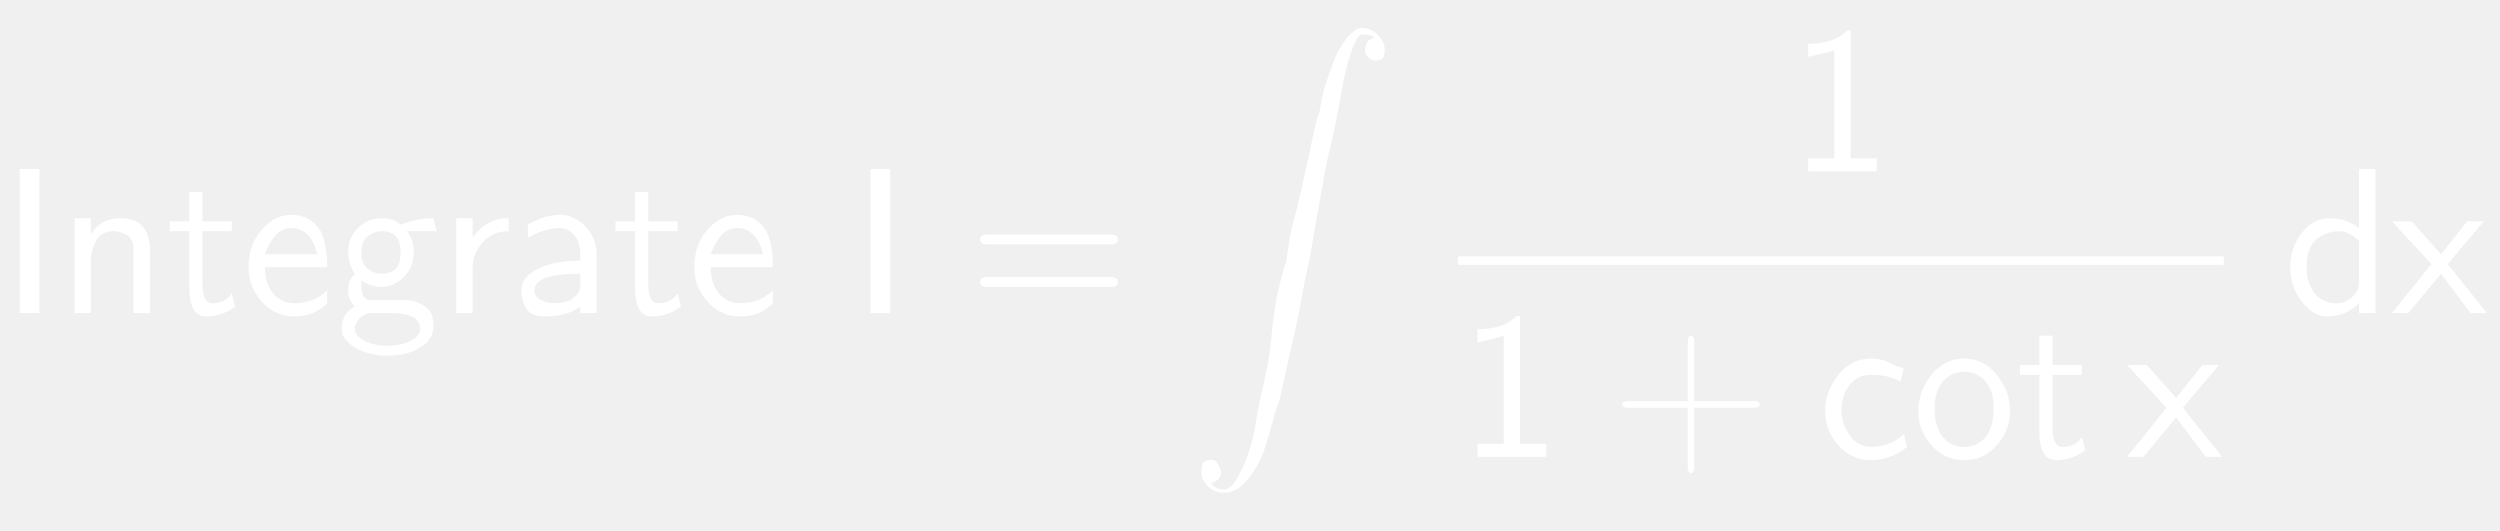
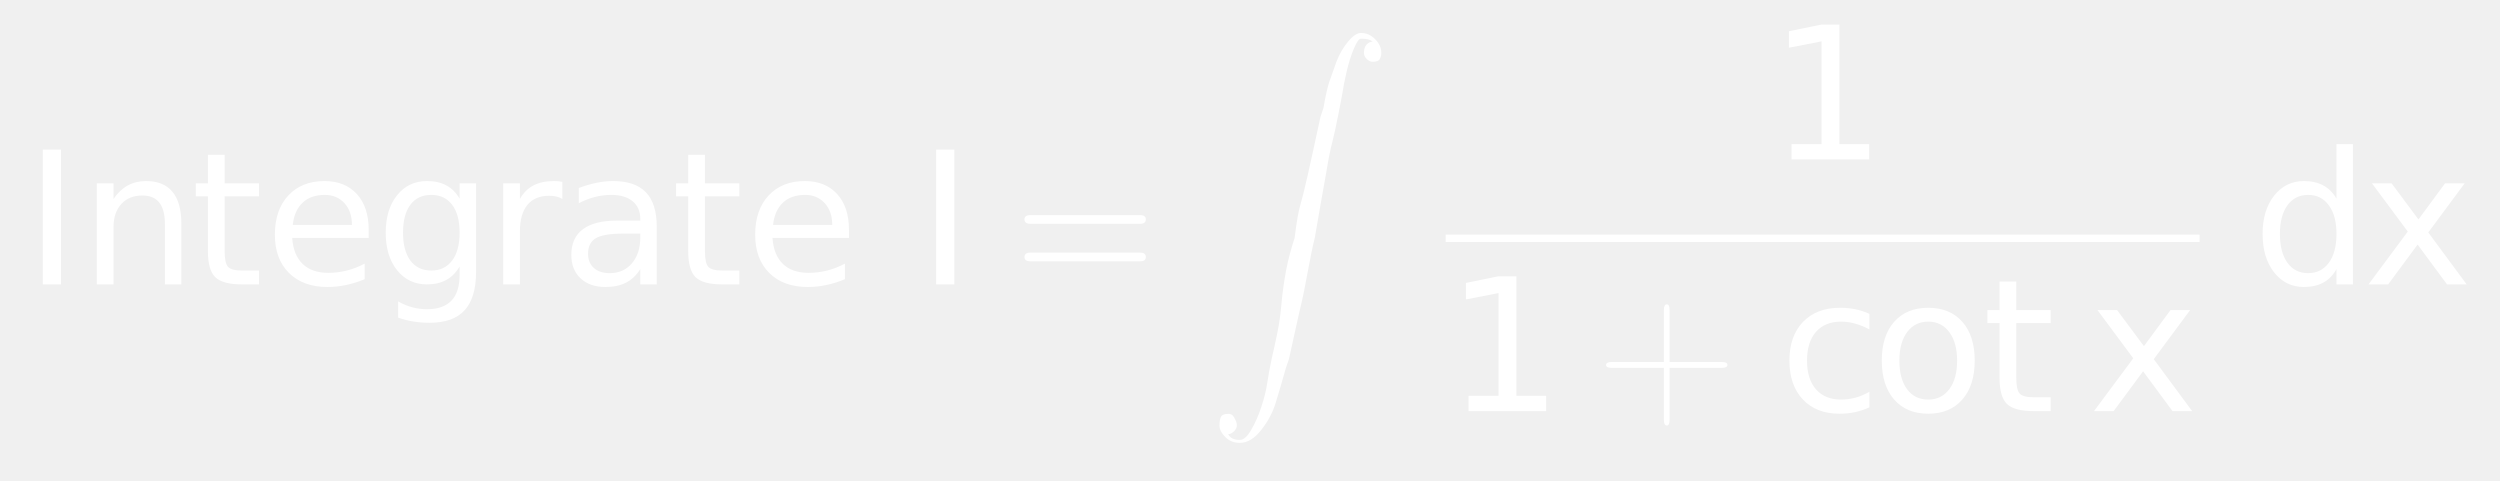
- <svg xmlns="http://www.w3.org/2000/svg" style="fill-opacity:1; color-rendering:auto; color-interpolation:auto; stroke:black; text-rendering:auto; stroke-linecap:square; stroke-miterlimit:10; stroke-opacity:1; shape-rendering:auto; fill:black; stroke-dasharray:none; font-weight:normal; stroke-width:1; font-family:'Dialog'; font-style:normal; stroke-linejoin:miter; font-size:12; stroke-dashoffset:0; image-rendering:auto;" width="179" height="38">
+ <svg xmlns="http://www.w3.org/2000/svg" style="fill-opacity:1; color-rendering:auto; color-interpolation:auto; stroke:black; text-rendering:auto; stroke-linecap:square; stroke-miterlimit:10; stroke-opacity:1; shape-rendering:auto; fill:black; stroke-dasharray:none; font-weight:normal; stroke-width:1; font-family:'Dialog'; font-style:normal; stroke-linejoin:miter; font-size:12; stroke-dashoffset:0; image-rendering:auto;" width="203" height="39">
  <defs id="genericDefs" />
  <g>
-     <g transform="scale(15,15) translate(0,1.4945)" style="font-size:1; fill:white; text-rendering:geometricPrecision; color-rendering:optimizeQuality; image-rendering:optimizeQuality; font-family:'jlm_cmss10'; color-interpolation:linearRGB; stroke:white;">
-       <path style="stroke:none;" d="M0.188 -0.688 L0.188 0 L0.094 0 L0.094 -0.688 L0.188 -0.688 Z" />
+     <g transform="scale(15,15) translate(0.1333,1.5395) scale(0.1,0.1)" style="fill:white; text-rendering:geometricPrecision; color-rendering:optimizeQuality; image-rendering:optimizeQuality; color-interpolation:linearRGB; stroke:white;">
+       <path style="stroke:none;" d="M0.984 -7.297 L1.969 -7.297 L1.969 0 L0.984 0 L0.984 -7.297 ZM8.484 -3.297 L8.484 0 L7.594 0 L7.594 -3.266 Q7.594 -4.047 7.289 -4.43 Q6.984 -4.812 6.375 -4.812 Q5.656 -4.812 5.234 -4.352 Q4.812 -3.891 4.812 -3.094 L4.812 0 L3.906 0 L3.906 -5.469 L4.812 -5.469 L4.812 -4.625 Q5.141 -5.109 5.578 -5.352 Q6.016 -5.594 6.578 -5.594 Q7.516 -5.594 8 -5.016 Q8.484 -4.438 8.484 -3.297 ZM10.828 -7.016 L10.828 -5.469 L12.688 -5.469 L12.688 -4.766 L10.828 -4.766 L10.828 -1.797 Q10.828 -1.141 11.016 -0.945 Q11.203 -0.75 11.766 -0.75 L12.688 -0.75 L12.688 0 L11.766 0 Q10.719 0 10.32 -0.391 Q9.922 -0.781 9.922 -1.797 L9.922 -4.766 L9.266 -4.766 L9.266 -5.469 L9.922 -5.469 L9.922 -7.016 L10.828 -7.016 ZM18.625 -2.953 L18.625 -2.516 L14.484 -2.516 Q14.547 -1.594 15.047 -1.109 Q15.547 -0.625 16.438 -0.625 Q16.953 -0.625 17.445 -0.75 Q17.938 -0.875 18.406 -1.125 L18.406 -0.281 Q17.922 -0.078 17.414 0.031 Q16.906 0.141 16.391 0.141 Q15.078 0.141 14.312 -0.617 Q13.547 -1.375 13.547 -2.688 Q13.547 -4.031 14.273 -4.812 Q15 -5.594 16.234 -5.594 Q17.344 -5.594 17.984 -4.891 Q18.625 -4.188 18.625 -2.953 ZM17.719 -3.219 Q17.719 -3.953 17.312 -4.398 Q16.906 -4.844 16.25 -4.844 Q15.484 -4.844 15.039 -4.414 Q14.594 -3.984 14.516 -3.219 L17.719 -3.219 ZM23.547 -2.797 Q23.547 -3.781 23.141 -4.312 Q22.734 -4.844 22.016 -4.844 Q21.281 -4.844 20.883 -4.312 Q20.484 -3.781 20.484 -2.797 Q20.484 -1.828 20.883 -1.289 Q21.281 -0.75 22.016 -0.75 Q22.734 -0.75 23.141 -1.289 Q23.547 -1.828 23.547 -2.797 ZM24.438 -0.672 Q24.438 0.719 23.82 1.398 Q23.203 2.078 21.922 2.078 Q21.453 2.078 21.031 2.008 Q20.609 1.938 20.219 1.797 L20.219 0.922 Q20.609 1.141 20.992 1.242 Q21.375 1.344 21.781 1.344 Q22.656 1.344 23.102 0.883 Q23.547 0.422 23.547 -0.516 L23.547 -0.969 Q23.266 -0.484 22.828 -0.242 Q22.391 0 21.781 0 Q20.781 0 20.164 -0.766 Q19.547 -1.531 19.547 -2.797 Q19.547 -4.062 20.164 -4.828 Q20.781 -5.594 21.781 -5.594 Q22.391 -5.594 22.828 -5.359 Q23.266 -5.125 23.547 -4.641 L23.547 -5.469 L24.438 -5.469 L24.438 -0.672 ZM29.109 -4.625 Q28.953 -4.719 28.781 -4.758 Q28.609 -4.797 28.391 -4.797 Q27.625 -4.797 27.219 -4.305 Q26.812 -3.812 26.812 -2.875 L26.812 0 L25.906 0 L25.906 -5.469 L26.812 -5.469 L26.812 -4.625 Q27.094 -5.125 27.547 -5.359 Q28 -5.594 28.656 -5.594 Q28.75 -5.594 28.859 -5.586 Q28.969 -5.578 29.109 -5.547 L29.109 -4.625 ZM32.422 -2.75 Q31.344 -2.75 30.922 -2.5 Q30.5 -2.25 30.5 -1.656 Q30.5 -1.172 30.812 -0.891 Q31.125 -0.609 31.672 -0.609 Q32.422 -0.609 32.875 -1.141 Q33.328 -1.672 33.328 -2.547 L33.328 -2.75 L32.422 -2.75 ZM34.219 -3.125 L34.219 0 L33.328 0 L33.328 -0.828 Q33.016 -0.328 32.555 -0.094 Q32.094 0.141 31.438 0.141 Q30.594 0.141 30.094 -0.328 Q29.594 -0.797 29.594 -1.594 Q29.594 -2.516 30.219 -2.984 Q30.844 -3.453 32.062 -3.453 L33.328 -3.453 L33.328 -3.547 Q33.328 -4.156 32.914 -4.5 Q32.5 -4.844 31.766 -4.844 Q31.297 -4.844 30.852 -4.727 Q30.406 -4.609 30 -4.391 L30 -5.219 Q30.5 -5.406 30.961 -5.5 Q31.422 -5.594 31.859 -5.594 Q33.047 -5.594 33.633 -4.984 Q34.219 -4.375 34.219 -3.125 ZM36.828 -7.016 L36.828 -5.469 L38.688 -5.469 L38.688 -4.766 L36.828 -4.766 L36.828 -1.797 Q36.828 -1.141 37.016 -0.945 Q37.203 -0.75 37.766 -0.75 L38.688 -0.75 L38.688 0 L37.766 0 Q36.719 0 36.32 -0.391 Q35.922 -0.781 35.922 -1.797 L35.922 -4.766 L35.266 -4.766 L35.266 -5.469 L35.922 -5.469 L35.922 -7.016 L36.828 -7.016 ZM44.625 -2.953 L44.625 -2.516 L40.484 -2.516 Q40.547 -1.594 41.047 -1.109 Q41.547 -0.625 42.438 -0.625 Q42.953 -0.625 43.445 -0.75 Q43.938 -0.875 44.406 -1.125 L44.406 -0.281 Q43.922 -0.078 43.414 0.031 Q42.906 0.141 42.391 0.141 Q41.078 0.141 40.312 -0.617 Q39.547 -1.375 39.547 -2.688 Q39.547 -4.031 40.273 -4.812 Q41 -5.594 42.234 -5.594 Q43.344 -5.594 43.984 -4.891 Q44.625 -4.188 44.625 -2.953 ZM43.719 -3.219 Q43.719 -3.953 43.312 -4.398 Q42.906 -4.844 42.25 -4.844 Q41.484 -4.844 41.039 -4.414 Q40.594 -3.984 40.516 -3.219 L43.719 -3.219 Z" />
+       <path d="M0.984 -7.297 L1.969 -7.297 L1.969 0 L0.984 0 L0.984 -7.297 Z" style="stroke:none;" transform="scale(10,10) translate(4.8358,0) scale(0.1,0.1)" />
+       <path d="M0.688 -0.328 L0.094 -0.328 Q0.062 -0.328 0.062 -0.352 Q0.062 -0.375 0.094 -0.375 L0.688 -0.375 Q0.719 -0.375 0.719 -0.352 Q0.719 -0.328 0.688 -0.328 ZM0.688 -0.125 L0.094 -0.125 Q0.062 -0.125 0.062 -0.148 Q0.062 -0.172 0.094 -0.172 L0.688 -0.172 Q0.719 -0.172 0.719 -0.148 Q0.719 -0.125 0.688 -0.125 Z" style="stroke:none;" transform="scale(10,10) translate(5.3505,0)" />
    </g>
-     <g transform="matrix(15,0,0,15,0,0) translate(0.2778,1.4945)" style="font-size:1; fill:white; text-rendering:geometricPrecision; color-rendering:optimizeQuality; image-rendering:optimizeQuality; font-family:'jlm_cmss10'; color-interpolation:linearRGB; stroke:white;">
-       <path style="stroke:none;" d="M0.438 -0.297 L0.438 0 L0.359 0 L0.359 -0.297 Q0.359 -0.312 0.359 -0.32 Q0.359 -0.328 0.352 -0.344 Q0.344 -0.359 0.336 -0.367 Q0.328 -0.375 0.305 -0.383 Q0.281 -0.391 0.266 -0.391 Q0.203 -0.391 0.18 -0.344 Q0.156 -0.297 0.156 -0.25 L0.156 0 L0.078 0 L0.078 -0.453 L0.156 -0.453 L0.156 -0.375 Q0.203 -0.453 0.297 -0.453 Q0.438 -0.453 0.438 -0.297 Z" />
-     </g>
-     <g transform="matrix(15,0,0,15,0,0) translate(0.7944,1.4945)" style="font-size:1; fill:white; text-rendering:geometricPrecision; color-rendering:optimizeQuality; image-rendering:optimizeQuality; font-family:'jlm_cmss10'; color-interpolation:linearRGB; stroke:white;">
-       <path style="stroke:none;" d="M0.172 -0.391 L0.172 -0.141 Q0.172 -0.047 0.219 -0.047 Q0.281 -0.047 0.312 -0.094 L0.328 -0.031 Q0.266 0.016 0.188 0.016 Q0.109 0.016 0.109 -0.125 L0.109 -0.391 L0.016 -0.391 L0.016 -0.438 L0.109 -0.438 L0.109 -0.578 L0.172 -0.578 L0.172 -0.438 L0.312 -0.438 L0.312 -0.391 L0.172 -0.391 Z" />
-     </g>
-     <g transform="matrix(15,0,0,15,0,0) translate(1.1556,1.4945)" style="font-size:1; fill:white; text-rendering:geometricPrecision; color-rendering:optimizeQuality; image-rendering:optimizeQuality; font-family:'jlm_cmss10'; color-interpolation:linearRGB; stroke:white;">
-       <path style="stroke:none;" d="M0.406 -0.219 L0.109 -0.219 Q0.109 -0.141 0.148 -0.094 Q0.188 -0.047 0.25 -0.047 Q0.344 -0.047 0.406 -0.109 L0.406 -0.047 Q0.344 0.016 0.25 0.016 Q0.156 0.016 0.094 -0.055 Q0.031 -0.125 0.031 -0.219 Q0.031 -0.328 0.094 -0.398 Q0.156 -0.469 0.234 -0.469 Q0.328 -0.469 0.375 -0.391 Q0.406 -0.328 0.406 -0.219 ZM0.109 -0.281 L0.359 -0.281 Q0.344 -0.344 0.312 -0.375 Q0.281 -0.406 0.234 -0.406 Q0.188 -0.406 0.156 -0.367 Q0.125 -0.328 0.109 -0.281 Z" />
-     </g>
-     <g transform="matrix(15,0,0,15,0,0) translate(1.6,1.4945)" style="font-size:1; fill:white; text-rendering:geometricPrecision; color-rendering:optimizeQuality; image-rendering:optimizeQuality; font-family:'jlm_cmss10'; color-interpolation:linearRGB; stroke:white;">
-       <path style="stroke:none;" d="M0.359 -0.391 L0.344 -0.391 Q0.375 -0.344 0.375 -0.297 Q0.375 -0.219 0.328 -0.172 Q0.281 -0.125 0.219 -0.125 Q0.172 -0.125 0.125 -0.156 Q0.125 -0.141 0.125 -0.125 Q0.125 -0.062 0.172 -0.062 L0.266 -0.062 Q0.281 -0.062 0.297 -0.062 Q0.312 -0.062 0.336 -0.062 Q0.359 -0.062 0.383 -0.055 Q0.406 -0.047 0.43 -0.031 Q0.453 -0.016 0.461 0.008 Q0.469 0.031 0.469 0.062 Q0.469 0.125 0.406 0.164 Q0.344 0.203 0.25 0.203 Q0.156 0.203 0.094 0.164 Q0.031 0.125 0.031 0.078 Q0.031 0 0.094 -0.031 Q0.062 -0.062 0.062 -0.109 Q0.062 -0.156 0.094 -0.188 Q0.062 -0.234 0.062 -0.297 Q0.062 -0.359 0.109 -0.406 Q0.156 -0.453 0.219 -0.453 Q0.281 -0.453 0.312 -0.422 Q0.391 -0.453 0.469 -0.453 L0.484 -0.391 L0.469 -0.391 Q0.469 -0.391 0.453 -0.391 Q0.438 -0.391 0.422 -0.391 Q0.406 -0.391 0.383 -0.391 Q0.359 -0.391 0.359 -0.391 ZM0.219 -0.188 Q0.266 -0.188 0.289 -0.211 Q0.312 -0.234 0.312 -0.289 Q0.312 -0.344 0.289 -0.367 Q0.266 -0.391 0.219 -0.391 Q0.188 -0.391 0.156 -0.367 Q0.125 -0.344 0.125 -0.289 Q0.125 -0.234 0.156 -0.211 Q0.188 -0.188 0.219 -0.188 ZM0.266 0 L0.172 0 Q0.156 0 0.141 0.008 Q0.125 0.016 0.117 0.023 Q0.109 0.031 0.102 0.047 Q0.094 0.062 0.094 0.062 Q0.094 0.062 0.094 0.078 Q0.094 0.109 0.141 0.133 Q0.188 0.156 0.25 0.156 Q0.312 0.156 0.359 0.133 Q0.406 0.109 0.406 0.078 Q0.406 0 0.266 0 Z" />
-     </g>
-     <g transform="matrix(15,0,0,15,0,0) translate(2.1,1.4945)" style="font-size:1; fill:white; text-rendering:geometricPrecision; color-rendering:optimizeQuality; image-rendering:optimizeQuality; font-family:'jlm_cmss10'; color-interpolation:linearRGB; stroke:white;">
-       <path style="stroke:none;" d="M0.156 -0.219 L0.156 0 L0.078 0 L0.078 -0.453 L0.156 -0.453 L0.156 -0.359 Q0.219 -0.453 0.328 -0.453 L0.328 -0.391 Q0.25 -0.391 0.203 -0.336 Q0.156 -0.281 0.156 -0.219 Z" />
-     </g>
-     <g transform="matrix(15,0,0,15,0,0) translate(2.4417,1.4945)" style="font-size:1; fill:white; text-rendering:geometricPrecision; color-rendering:optimizeQuality; image-rendering:optimizeQuality; font-family:'jlm_cmss10'; color-interpolation:linearRGB; stroke:white;">
-       <path style="stroke:none;" d="M0.406 -0.281 L0.406 0 L0.328 0 L0.328 -0.031 Q0.266 0.016 0.156 0.016 Q0.094 0.016 0.07 -0.023 Q0.047 -0.062 0.047 -0.109 Q0.047 -0.172 0.125 -0.211 Q0.203 -0.25 0.328 -0.25 L0.328 -0.281 Q0.328 -0.344 0.297 -0.375 Q0.266 -0.406 0.234 -0.406 Q0.156 -0.406 0.078 -0.359 L0.078 -0.422 Q0.156 -0.469 0.234 -0.469 Q0.297 -0.469 0.352 -0.414 Q0.406 -0.359 0.406 -0.281 ZM0.328 -0.125 L0.328 -0.188 Q0.109 -0.188 0.109 -0.109 Q0.109 -0.078 0.141 -0.062 Q0.172 -0.047 0.203 -0.047 Q0.25 -0.047 0.281 -0.062 Q0.328 -0.094 0.328 -0.125 Z" />
-     </g>
-     <g transform="matrix(15,0,0,15,0,0) translate(2.9222,1.4945)" style="font-size:1; fill:white; text-rendering:geometricPrecision; color-rendering:optimizeQuality; image-rendering:optimizeQuality; font-family:'jlm_cmss10'; color-interpolation:linearRGB; stroke:white;">
-       <path style="stroke:none;" d="M0.172 -0.391 L0.172 -0.141 Q0.172 -0.047 0.219 -0.047 Q0.281 -0.047 0.312 -0.094 L0.328 -0.031 Q0.266 0.016 0.188 0.016 Q0.109 0.016 0.109 -0.125 L0.109 -0.391 L0.016 -0.391 L0.016 -0.438 L0.109 -0.438 L0.109 -0.578 L0.172 -0.578 L0.172 -0.438 L0.312 -0.438 L0.312 -0.391 L0.172 -0.391 Z" />
-     </g>
-     <g transform="matrix(15,0,0,15,0,0) translate(3.2833,1.4945)" style="font-size:1; fill:white; text-rendering:geometricPrecision; color-rendering:optimizeQuality; image-rendering:optimizeQuality; font-family:'jlm_cmss10'; color-interpolation:linearRGB; stroke:white;">
-       <path style="stroke:none;" d="M0.406 -0.219 L0.109 -0.219 Q0.109 -0.141 0.148 -0.094 Q0.188 -0.047 0.25 -0.047 Q0.344 -0.047 0.406 -0.109 L0.406 -0.047 Q0.344 0.016 0.25 0.016 Q0.156 0.016 0.094 -0.055 Q0.031 -0.125 0.031 -0.219 Q0.031 -0.328 0.094 -0.398 Q0.156 -0.469 0.234 -0.469 Q0.328 -0.469 0.375 -0.391 Q0.406 -0.328 0.406 -0.219 ZM0.109 -0.281 L0.359 -0.281 Q0.344 -0.344 0.312 -0.375 Q0.281 -0.406 0.234 -0.406 Q0.188 -0.406 0.156 -0.367 Q0.125 -0.328 0.109 -0.281 Z" />
-     </g>
-     <g transform="matrix(15,0,0,15,0,0) translate(4.0611,1.4945)" style="font-size:1; fill:white; text-rendering:geometricPrecision; color-rendering:optimizeQuality; image-rendering:optimizeQuality; font-family:'jlm_cmss10'; color-interpolation:linearRGB; stroke:white;">
-       <path style="stroke:none;" d="M0.188 -0.688 L0.188 0 L0.094 0 L0.094 -0.688 L0.188 -0.688 Z" />
-     </g>
-     <g transform="matrix(15,0,0,15,0,0) translate(4.6167,1.4945)" style="font-size:1; fill:white; text-rendering:geometricPrecision; color-rendering:optimizeQuality; image-rendering:optimizeQuality; font-family:'jlm_cmss10'; color-interpolation:linearRGB; stroke:white;">
-       <path style="stroke:none;" d="M0.688 -0.328 L0.094 -0.328 Q0.062 -0.328 0.062 -0.352 Q0.062 -0.375 0.094 -0.375 L0.688 -0.375 Q0.719 -0.375 0.719 -0.352 Q0.719 -0.328 0.688 -0.328 ZM0.688 -0.125 L0.094 -0.125 Q0.062 -0.125 0.062 -0.148 Q0.062 -0.172 0.094 -0.172 L0.688 -0.172 Q0.719 -0.172 0.719 -0.148 Q0.719 -0.125 0.688 -0.125 Z" />
-     </g>
-     <g transform="matrix(15,0,0,15,0,0) translate(5.6722,0.1333)" style="font-size:1; fill:white; text-rendering:geometricPrecision; color-rendering:optimizeQuality; image-rendering:optimizeQuality; font-family:'jlm_cmex10'; color-interpolation:linearRGB; stroke:white;">
+     <g transform="matrix(15,0,0,15,0,0) translate(6.5394,0.1784)" style="font-size:1; fill:white; text-rendering:geometricPrecision; color-rendering:optimizeQuality; image-rendering:optimizeQuality; font-family:'jlm_cmex10'; color-interpolation:linearRGB; stroke:white;">
      <path style="stroke:none;" d="M0.109 2.172 Q0.125 2.203 0.172 2.203 Q0.203 2.203 0.234 2.148 Q0.266 2.094 0.289 2.023 Q0.312 1.953 0.32 1.898 Q0.328 1.844 0.344 1.766 Q0.359 1.703 0.375 1.625 Q0.391 1.547 0.398 1.461 Q0.406 1.375 0.422 1.289 Q0.438 1.203 0.469 1.109 Q0.484 0.984 0.5 0.93 Q0.516 0.875 0.539 0.773 Q0.562 0.672 0.57 0.633 Q0.578 0.594 0.609 0.453 L0.625 0.406 Q0.641 0.312 0.656 0.266 Q0.672 0.219 0.695 0.156 Q0.719 0.094 0.758 0.047 Q0.797 0 0.828 0 Q0.859 0 0.883 0.016 Q0.906 0.031 0.922 0.055 Q0.938 0.078 0.938 0.109 Q0.938 0.125 0.93 0.141 Q0.922 0.156 0.891 0.156 Q0.875 0.156 0.859 0.141 Q0.844 0.125 0.844 0.109 Q0.844 0.078 0.859 0.062 Q0.875 0.047 0.891 0.047 Q0.875 0.031 0.828 0.031 Q0.812 0.031 0.789 0.086 Q0.766 0.141 0.75 0.211 Q0.734 0.281 0.727 0.328 Q0.719 0.375 0.703 0.453 Q0.688 0.531 0.672 0.594 Q0.656 0.656 0.641 0.75 Q0.625 0.844 0.609 0.93 Q0.594 1.016 0.578 1.109 Q0.562 1.172 0.539 1.297 Q0.516 1.422 0.508 1.453 Q0.5 1.484 0.469 1.625 Q0.438 1.766 0.438 1.766 L0.422 1.812 Q0.391 1.922 0.367 2 Q0.344 2.078 0.289 2.148 Q0.234 2.219 0.172 2.219 Q0.125 2.219 0.094 2.188 Q0.062 2.156 0.062 2.125 Q0.062 2.094 0.07 2.078 Q0.078 2.062 0.109 2.062 Q0.125 2.062 0.133 2.07 Q0.141 2.078 0.148 2.094 Q0.156 2.109 0.156 2.125 Q0.156 2.141 0.141 2.156 Q0.125 2.172 0.109 2.172 Z" />
    </g>
-     <g transform="matrix(15,0,0,15,0,0) translate(8.5367,0.8179)" style="font-size:1; fill:white; text-rendering:geometricPrecision; color-rendering:optimizeQuality; image-rendering:optimizeQuality; font-family:'jlm_cmss10'; color-interpolation:linearRGB; stroke:white;">
-       <path style="stroke:none;" d="M0.297 -0.672 L0.297 -0.062 L0.422 -0.062 L0.422 0 L0.094 0 L0.094 -0.062 L0.219 -0.062 L0.219 -0.578 Q0.172 -0.562 0.094 -0.547 L0.094 -0.609 Q0.219 -0.609 0.281 -0.672 L0.297 -0.672 Z" />
+     <g transform="matrix(15,0,0,15,0,0) translate(9.5746,0.863) scale(0.1,0.1)" style="font-size:1; fill:white; text-rendering:geometricPrecision; color-rendering:optimizeQuality; image-rendering:optimizeQuality; font-family:'jlm_cmex10'; color-interpolation:linearRGB; stroke:white;">
+       <path style="stroke:none;" d="M1.234 -0.828 L2.859 -0.828 L2.859 -6.391 L1.094 -6.047 L1.094 -6.938 L2.844 -7.297 L3.828 -7.297 L3.828 -0.828 L5.438 -0.828 L5.438 0 L1.234 0 L1.234 -0.828 Z" />
+       <rect x="7.826" y="1.27" transform="scale(10,10) translate(-9.5746,-0.863)" width="4.081" style="stroke:none;" height="0.04" />
+       <path d="M1.234 -0.828 L2.859 -0.828 L2.859 -6.391 L1.094 -6.047 L1.094 -6.938 L2.844 -7.297 L3.828 -7.297 L3.828 -0.828 L5.438 -0.828 L5.438 0 L1.234 0 L1.234 -0.828 Z" style="stroke:none;" transform="scale(10,10) translate(-1.7485,1.3625) scale(0.1,0.1)" />
+       <path d="M0.406 -0.234 L0.406 0.047 Q0.406 0.078 0.391 0.078 Q0.375 0.078 0.375 0.047 L0.375 -0.234 L0.094 -0.234 Q0.062 -0.234 0.062 -0.25 Q0.062 -0.266 0.094 -0.266 L0.375 -0.266 L0.375 -0.547 Q0.375 -0.578 0.391 -0.578 Q0.406 -0.578 0.406 -0.547 L0.406 -0.266 L0.688 -0.266 Q0.719 -0.266 0.719 -0.25 Q0.719 -0.234 0.688 -0.234 L0.406 -0.234 Z" style="stroke:none;" transform="scale(10,10) translate(-0.9425,1.3625)" />
    </g>
-     <g transform="matrix(15,0,0,15,0,0)" style="font-size:1; fill:white; text-rendering:geometricPrecision; color-rendering:optimizeQuality; image-rendering:optimizeQuality; font-family:'jlm_cmss10'; color-interpolation:linearRGB; stroke:white;">
-       <rect x="6.959" width="3.656" height="0.04" y="1.224" style="stroke:none;" />
-       <path d="M0.297 -0.672 L0.297 -0.062 L0.422 -0.062 L0.422 0 L0.094 0 L0.094 -0.062 L0.219 -0.062 L0.219 -0.578 Q0.172 -0.562 0.094 -0.547 L0.094 -0.609 Q0.219 -0.609 0.281 -0.672 L0.297 -0.672 Z" style="stroke:none;" transform="translate(6.9589,2.1804)" />
-     </g>
-     <g transform="matrix(15,0,0,15,0,0) translate(7.6811,2.1804)" style="font-size:1; fill:white; text-rendering:geometricPrecision; color-rendering:optimizeQuality; image-rendering:optimizeQuality; font-family:'jlm_cmss10'; color-interpolation:linearRGB; stroke:white;">
-       <path style="stroke:none;" d="M0.406 -0.234 L0.406 0.047 Q0.406 0.078 0.391 0.078 Q0.375 0.078 0.375 0.047 L0.375 -0.234 L0.094 -0.234 Q0.062 -0.234 0.062 -0.25 Q0.062 -0.266 0.094 -0.266 L0.375 -0.266 L0.375 -0.547 Q0.375 -0.578 0.391 -0.578 Q0.406 -0.578 0.406 -0.547 L0.406 -0.266 L0.688 -0.266 Q0.719 -0.266 0.719 -0.25 Q0.719 -0.234 0.688 -0.234 L0.406 -0.234 Z" />
-     </g>
-     <g transform="matrix(15,0,0,15,0,0) translate(8.6811,2.1804)" style="font-size:1; fill:white; text-rendering:geometricPrecision; color-rendering:optimizeQuality; image-rendering:optimizeQuality; font-family:'jlm_cmss10'; color-interpolation:linearRGB; stroke:white;">
-       <path style="stroke:none;" d="M0.406 -0.422 L0.391 -0.359 Q0.359 -0.375 0.328 -0.383 Q0.297 -0.391 0.25 -0.391 Q0.203 -0.391 0.172 -0.367 Q0.141 -0.344 0.125 -0.305 Q0.109 -0.266 0.109 -0.219 Q0.109 -0.156 0.148 -0.102 Q0.188 -0.047 0.25 -0.047 Q0.344 -0.047 0.406 -0.109 L0.422 -0.047 Q0.344 0.016 0.25 0.016 Q0.156 0.016 0.094 -0.055 Q0.031 -0.125 0.031 -0.219 Q0.031 -0.312 0.094 -0.391 Q0.156 -0.469 0.25 -0.469 Q0.297 -0.469 0.328 -0.453 Q0.359 -0.438 0.406 -0.422 Z" />
-     </g>
-     <g transform="matrix(15,0,0,15,0,0) translate(9.1256,2.1804)" style="font-size:1; fill:white; text-rendering:geometricPrecision; color-rendering:optimizeQuality; image-rendering:optimizeQuality; font-family:'jlm_cmss10'; color-interpolation:linearRGB; stroke:white;">
-       <path style="stroke:none;" d="M0.469 -0.219 Q0.469 -0.125 0.406 -0.055 Q0.344 0.016 0.25 0.016 Q0.156 0.016 0.094 -0.055 Q0.031 -0.125 0.031 -0.219 Q0.031 -0.312 0.094 -0.391 Q0.156 -0.469 0.25 -0.469 Q0.344 -0.469 0.406 -0.391 Q0.469 -0.312 0.469 -0.219 ZM0.25 -0.047 Q0.312 -0.047 0.352 -0.094 Q0.391 -0.141 0.391 -0.234 Q0.391 -0.312 0.352 -0.359 Q0.312 -0.406 0.25 -0.406 Q0.188 -0.406 0.148 -0.359 Q0.109 -0.312 0.109 -0.234 Q0.109 -0.141 0.148 -0.094 Q0.188 -0.047 0.25 -0.047 Z" />
-     </g>
-     <g transform="matrix(15,0,0,15,0,0) translate(9.6256,2.1804)" style="font-size:1; fill:white; text-rendering:geometricPrecision; color-rendering:optimizeQuality; image-rendering:optimizeQuality; font-family:'jlm_cmss10'; color-interpolation:linearRGB; stroke:white;">
-       <path style="stroke:none;" d="M0.172 -0.391 L0.172 -0.141 Q0.172 -0.047 0.219 -0.047 Q0.281 -0.047 0.312 -0.094 L0.328 -0.031 Q0.266 0.016 0.188 0.016 Q0.109 0.016 0.109 -0.125 L0.109 -0.391 L0.016 -0.391 L0.016 -0.438 L0.109 -0.438 L0.109 -0.578 L0.172 -0.578 L0.172 -0.438 L0.312 -0.438 L0.312 -0.391 L0.172 -0.391 Z" />
-     </g>
-     <g transform="matrix(15,0,0,15,0,0) translate(10.1534,2.1804)" style="font-size:1; fill:white; text-rendering:geometricPrecision; color-rendering:optimizeQuality; image-rendering:optimizeQuality; font-family:'jlm_cmss10'; color-interpolation:linearRGB; stroke:white;">
-       <path style="stroke:none;" d="M0.266 -0.234 L0.453 0 L0.375 0 L0.234 -0.188 L0.078 0 L0 0 L0.188 -0.234 L0 -0.438 L0.094 -0.438 L0.234 -0.281 L0.359 -0.438 L0.438 -0.438 L0.266 -0.234 Z" />
-     </g>
-     <g transform="matrix(15,0,0,15,0,0) translate(10.9012,1.4945)" style="font-size:1; fill:white; text-rendering:geometricPrecision; color-rendering:optimizeQuality; image-rendering:optimizeQuality; font-family:'jlm_cmss10'; color-interpolation:linearRGB; stroke:white;">
-       <path style="stroke:none;" d="M0.438 -0.688 L0.438 0 L0.359 0 L0.359 -0.047 Q0.297 0.016 0.203 0.016 Q0.141 0.016 0.086 -0.055 Q0.031 -0.125 0.031 -0.219 Q0.031 -0.312 0.086 -0.383 Q0.141 -0.453 0.219 -0.453 Q0.297 -0.453 0.359 -0.406 L0.359 -0.688 L0.438 -0.688 ZM0.359 -0.141 L0.359 -0.344 Q0.312 -0.391 0.266 -0.391 Q0.203 -0.391 0.156 -0.352 Q0.109 -0.312 0.109 -0.219 Q0.109 -0.141 0.148 -0.094 Q0.188 -0.047 0.25 -0.047 Q0.297 -0.047 0.328 -0.078 Q0.359 -0.109 0.359 -0.141 Z" />
-     </g>
-     <g transform="matrix(15,0,0,15,0,0) translate(11.4178,1.4945)" style="font-size:1; fill:white; text-rendering:geometricPrecision; color-rendering:optimizeQuality; image-rendering:optimizeQuality; font-family:'jlm_cmss10'; color-interpolation:linearRGB; stroke:white;">
-       <path style="stroke:none;" d="M0.266 -0.234 L0.453 0 L0.375 0 L0.234 -0.188 L0.078 0 L0 0 L0.188 -0.234 L0 -0.438 L0.094 -0.438 L0.234 -0.281 L0.359 -0.438 L0.438 -0.438 L0.266 -0.234 Z" />
+     <g transform="matrix(15,0,0,15,0,0) translate(9.632,2.2255) scale(0.1,0.1)" style="font-size:1; fill:white; text-rendering:geometricPrecision; color-rendering:optimizeQuality; image-rendering:optimizeQuality; font-family:'jlm_cmss10'; color-interpolation:linearRGB; stroke:white;">
+       <path style="stroke:none;" d="M4.875 -5.266 L4.875 -4.422 Q4.5 -4.625 4.117 -4.734 Q3.734 -4.844 3.344 -4.844 Q2.469 -4.844 1.984 -4.289 Q1.5 -3.734 1.5 -2.734 Q1.5 -1.734 1.984 -1.18 Q2.469 -0.625 3.344 -0.625 Q3.734 -0.625 4.117 -0.727 Q4.5 -0.828 4.875 -1.047 L4.875 -0.203 Q4.5 -0.031 4.102 0.055 Q3.703 0.141 3.25 0.141 Q2 0.141 1.273 -0.633 Q0.547 -1.406 0.547 -2.734 Q0.547 -4.062 1.281 -4.828 Q2.016 -5.594 3.297 -5.594 Q3.719 -5.594 4.109 -5.516 Q4.5 -5.438 4.875 -5.266 ZM8.062 -4.844 Q7.344 -4.844 6.922 -4.281 Q6.5 -3.719 6.5 -2.734 Q6.5 -1.75 6.914 -1.188 Q7.328 -0.625 8.062 -0.625 Q8.781 -0.625 9.203 -1.188 Q9.625 -1.75 9.625 -2.734 Q9.625 -3.703 9.203 -4.273 Q8.781 -4.844 8.062 -4.844 ZM8.062 -5.594 Q9.234 -5.594 9.906 -4.836 Q10.578 -4.078 10.578 -2.734 Q10.578 -1.391 9.906 -0.625 Q9.234 0.141 8.062 0.141 Q6.891 0.141 6.219 -0.625 Q5.547 -1.391 5.547 -2.734 Q5.547 -4.078 6.219 -4.836 Q6.891 -5.594 8.062 -5.594 ZM12.828 -7.016 L12.828 -5.469 L14.688 -5.469 L14.688 -4.766 L12.828 -4.766 L12.828 -1.797 Q12.828 -1.141 13.016 -0.945 Q13.203 -0.75 13.766 -0.75 L14.688 -0.75 L14.688 0 L13.766 0 Q12.719 0 12.32 -0.391 Q11.922 -0.781 11.922 -1.797 L11.922 -4.766 L11.266 -4.766 L11.266 -5.469 L11.922 -5.469 L11.922 -7.016 L12.828 -7.016 Z" />
+       <path d="M5.484 -5.469 L3.516 -2.812 L5.594 0 L4.531 0 L2.938 -2.156 L1.344 0 L0.281 0 L2.406 -2.859 L0.469 -5.469 L1.531 -5.469 L2.984 -3.516 L4.422 -5.469 L5.484 -5.469 Z" style="stroke:none;" transform="scale(10,10) translate(1.6754,0) scale(0.1,0.1)" />
+       <path d="M4.547 -4.641 L4.547 -7.594 L5.438 -7.594 L5.438 0 L4.547 0 L4.547 -0.828 Q4.266 -0.328 3.828 -0.094 Q3.391 0.141 2.781 0.141 Q1.797 0.141 1.172 -0.648 Q0.547 -1.438 0.547 -2.734 Q0.547 -4.016 1.172 -4.805 Q1.797 -5.594 2.781 -5.594 Q3.391 -5.594 3.828 -5.359 Q4.266 -5.125 4.547 -4.641 ZM1.484 -2.734 Q1.484 -1.734 1.891 -1.172 Q2.297 -0.609 3.016 -0.609 Q3.719 -0.609 4.133 -1.172 Q4.547 -1.734 4.547 -2.734 Q4.547 -3.719 4.133 -4.281 Q3.719 -4.844 3.016 -4.844 Q2.297 -4.844 1.891 -4.281 Q1.484 -3.719 1.484 -2.734 ZM11.484 -5.469 L9.516 -2.812 L11.594 0 L10.531 0 L8.938 -2.156 L7.344 0 L6.281 0 L8.406 -2.859 L6.469 -5.469 L7.531 -5.469 L8.984 -3.516 L10.422 -5.469 L11.484 -5.469 Z" style="stroke:none;" transform="scale(10,10) translate(2.5615,-0.686) scale(0.1,0.1)" />
    </g>
  </g>
</svg>
